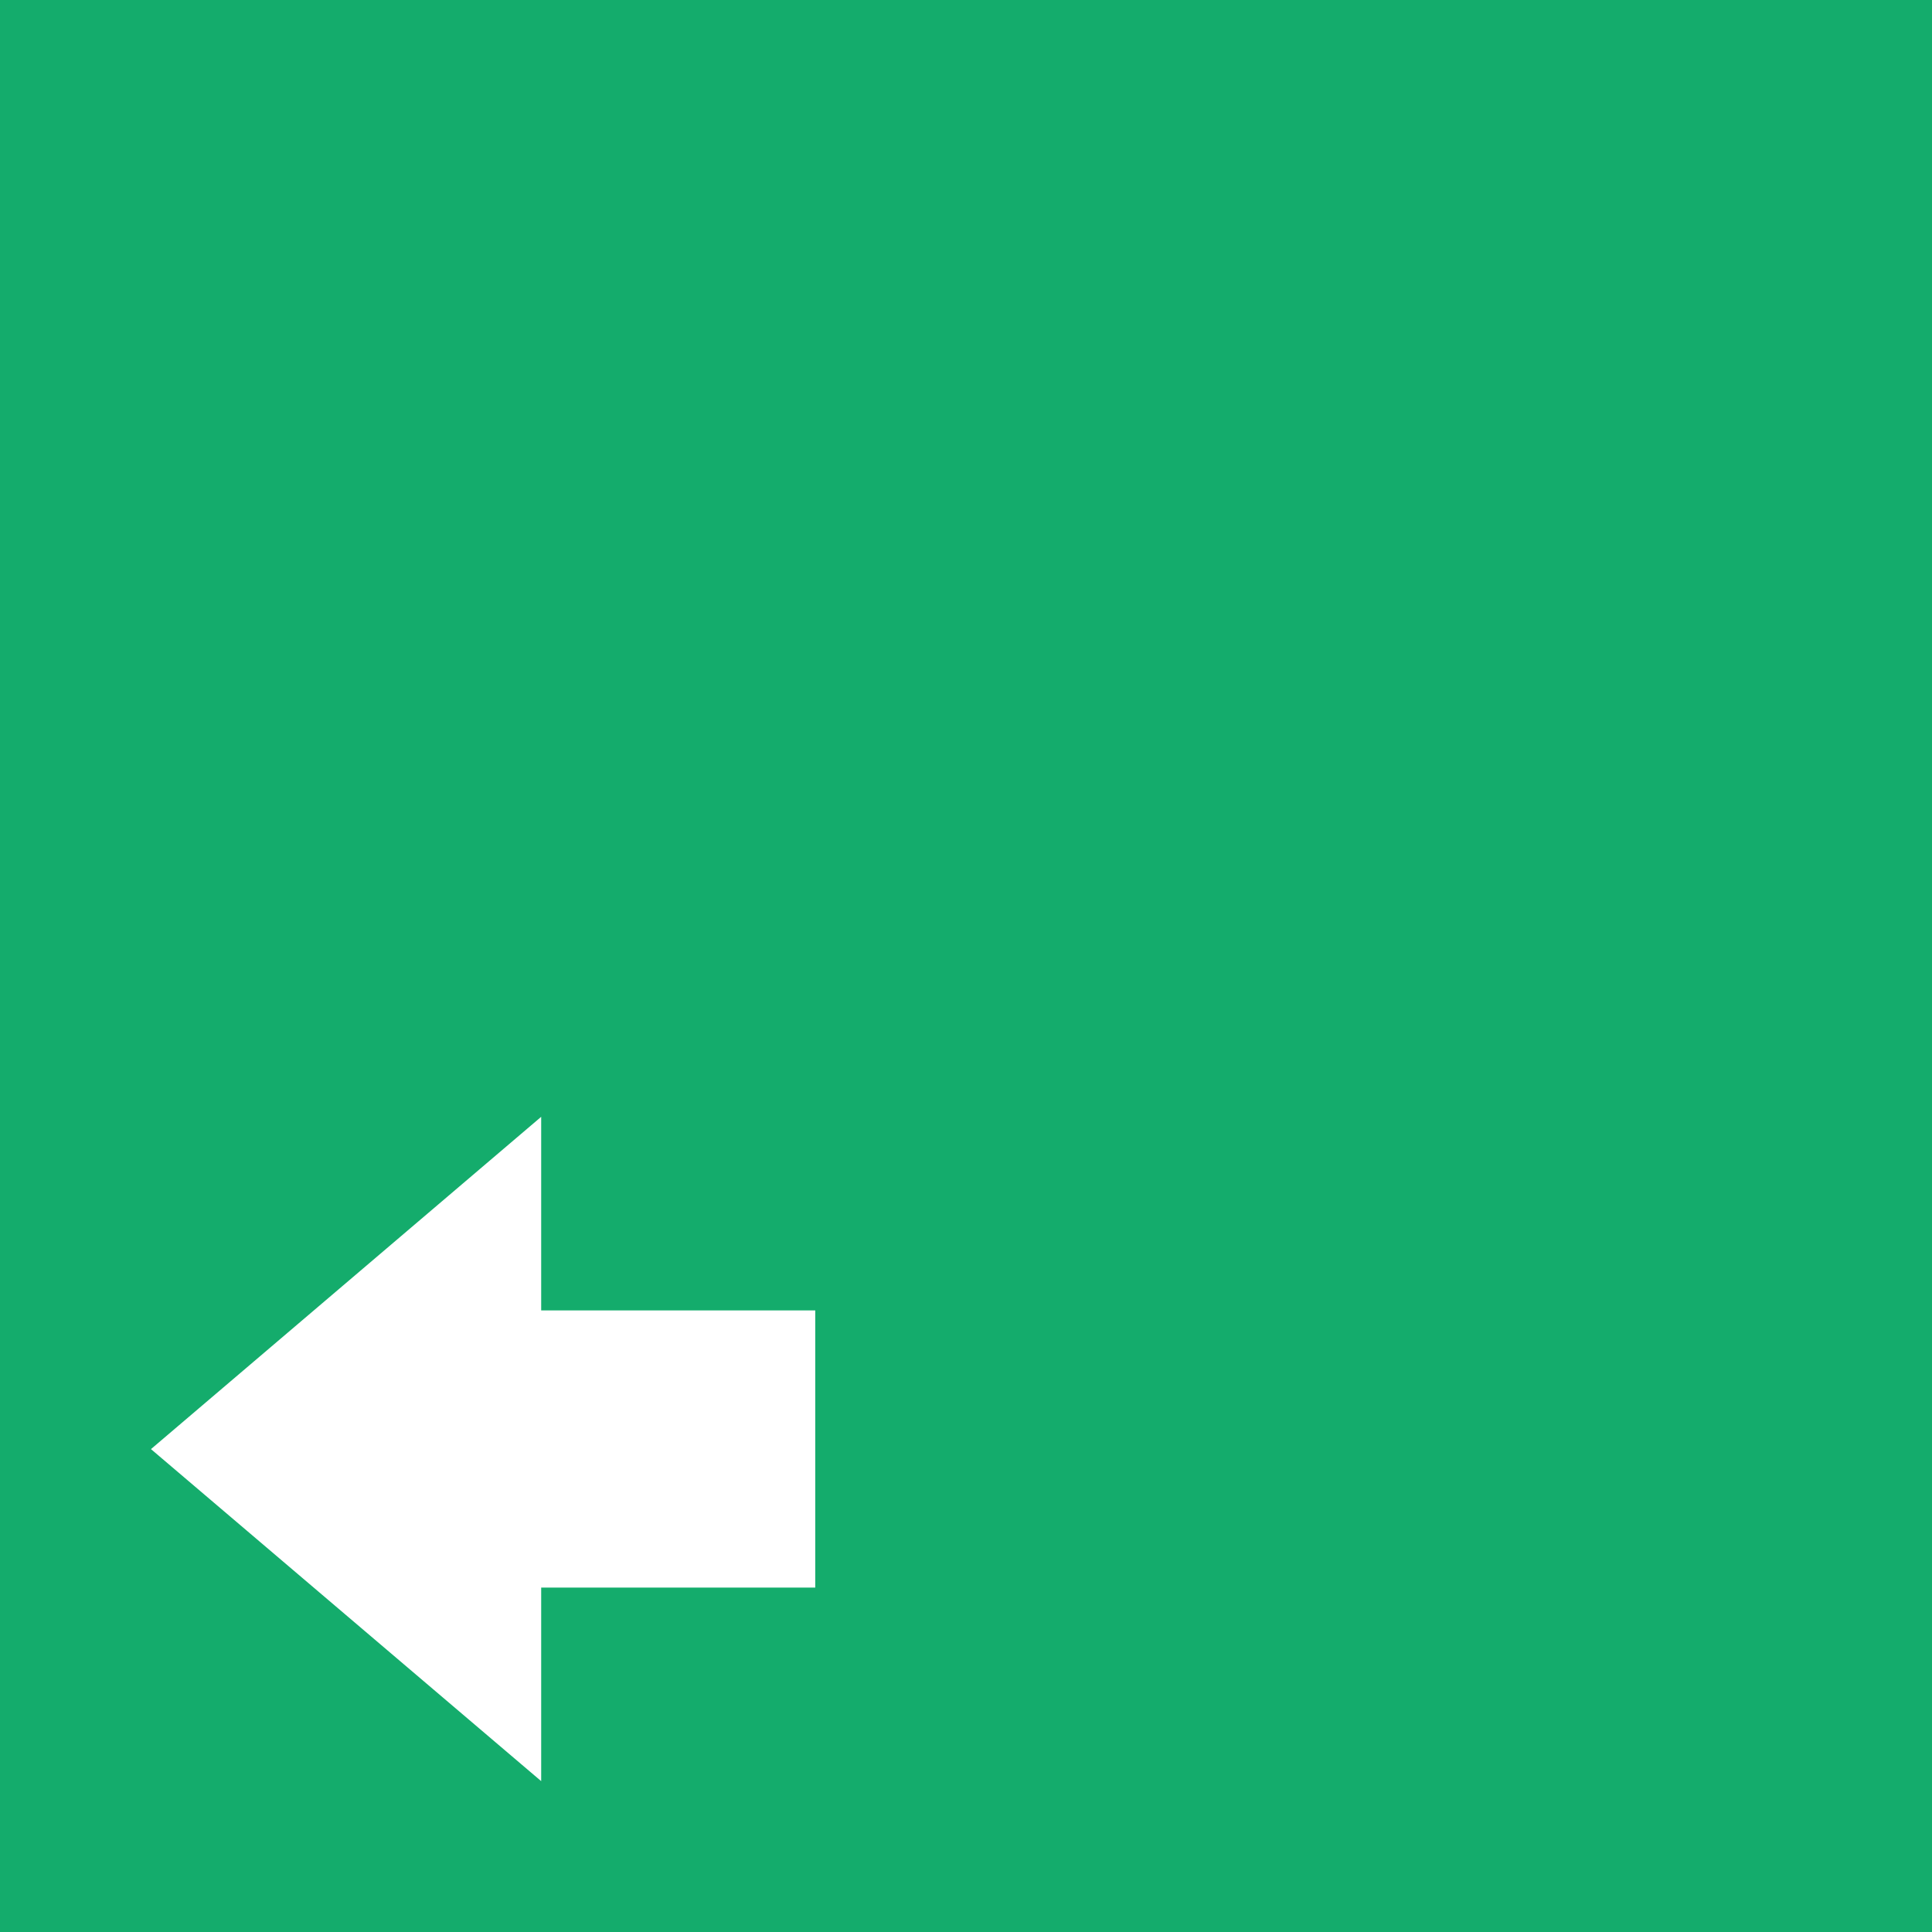
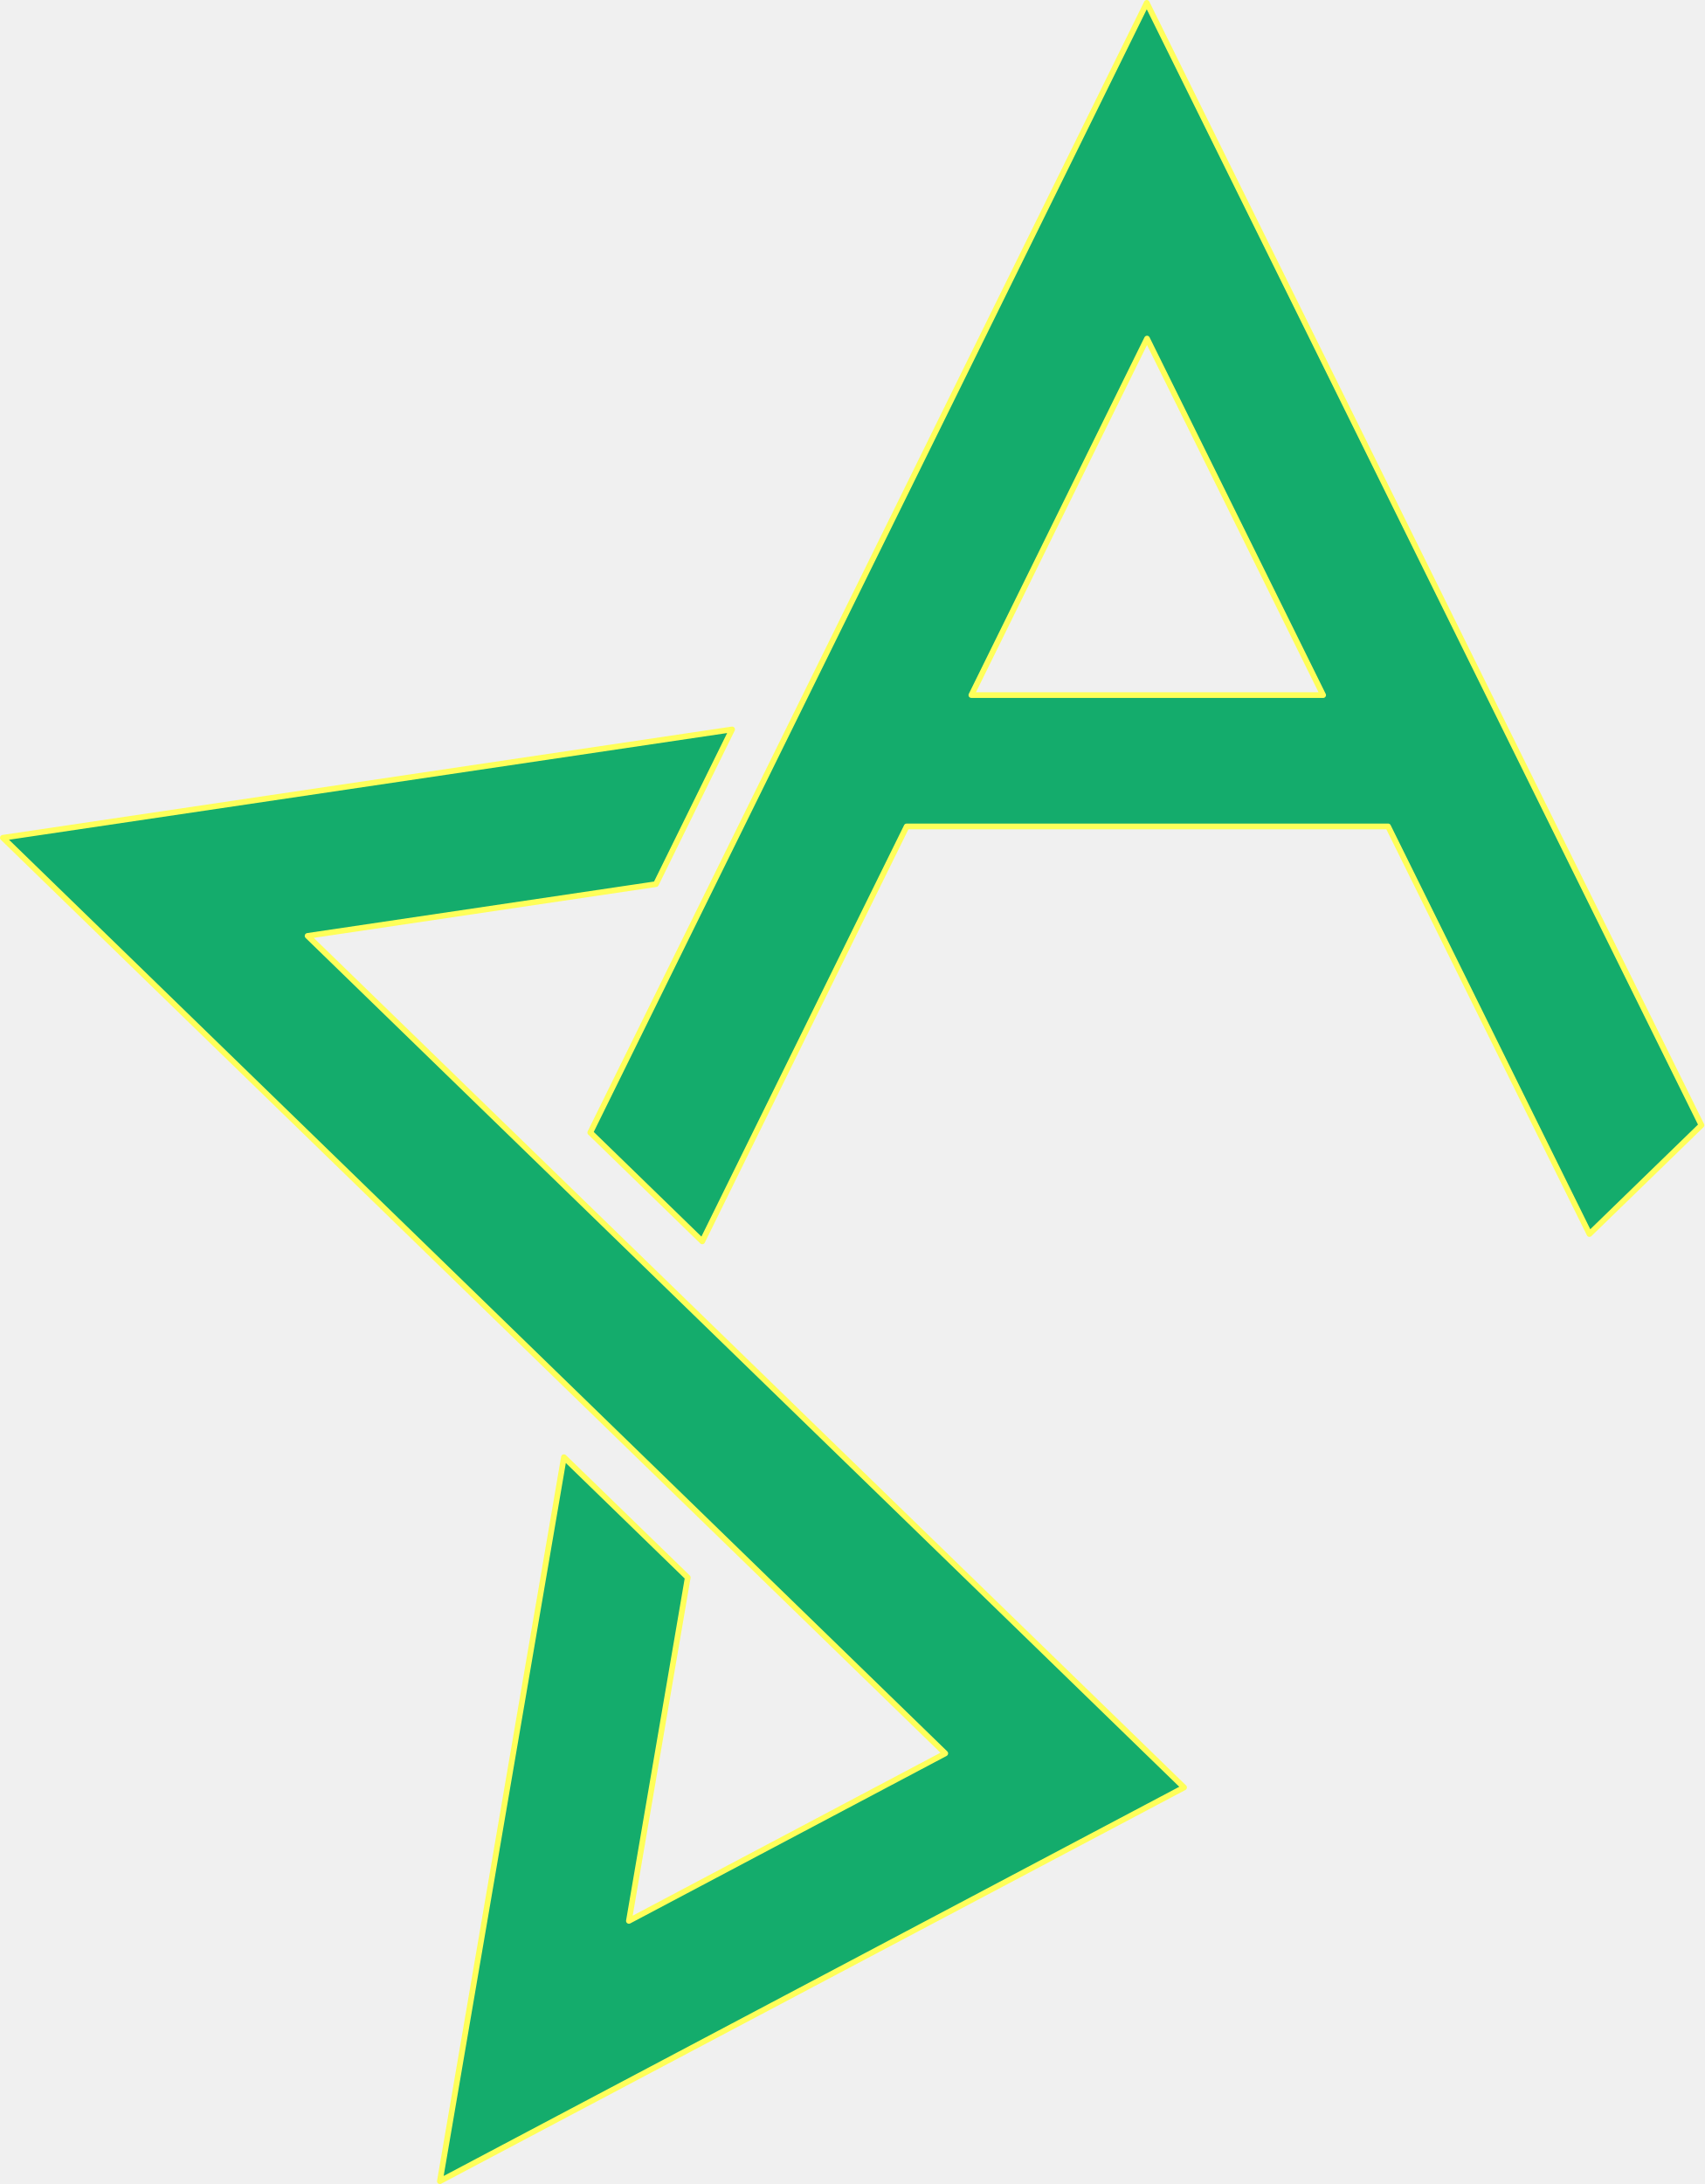
- <svg xmlns="http://www.w3.org/2000/svg" width="35" height="35" viewBox="0 0 35 35" xml:space="preserve">
-   <path fill="#14ac6c" d="M0 0h35v35H0z" style="stroke:none;stroke-width:0;stroke-dasharray:none" />
-   <path fill="#fff" d="m2.735 26.252 7.069-6.02v3.507h4.965v5.022H9.804v3.506z" style="stroke:none;stroke-width:0;stroke-linecap:round;stroke-linejoin:miter;stroke-miterlimit:0;stroke-dasharray:none" />
+ <svg xmlns="http://www.w3.org/2000/svg" width="50.755" height="65.033" viewBox="0 0 50.755 65.033">
+   <g style="display:inline;fill:#14ac6c;fill-opacity:1;stroke:#ffff5a;stroke-opacity:1">
+     <path style="opacity:1;fill:#14ac6c;fill-opacity:1;stroke:#ffff5a;stroke-width:1;stroke-linecap:butt;stroke-linejoin:round;stroke-miterlimit:2.4;stroke-dasharray:none;stroke-opacity:1;paint-order:normal" d="m342.671 183.01-127.765 18.978 165.112 160.403-55.427 29.34 10.31-60.154-21.695-21.08-21.737 126.834 130.391-68.975L268.294 219.18l61.033-9.066z" transform="translate(-36.444 -9.388) scale(.16998)" />
+     <path style="opacity:1;fill:#14ac6c;fill-opacity:1;stroke:#ffff5a;stroke-width:1;stroke-linecap:butt;stroke-linejoin:round;stroke-miterlimit:2.4;stroke-dasharray:none;stroke-opacity:1;paint-order:normal" d="M415.321 55.73 317.82 253.626l19.62 19.063L373.256 200l84.348-.002 35.281 71.406 19.624-19.065zM446.224 177l-61.631-.002 30.774-62.454z" transform="translate(-36.444 -9.388) scale(.16998)" />
+   </g>
</svg>
